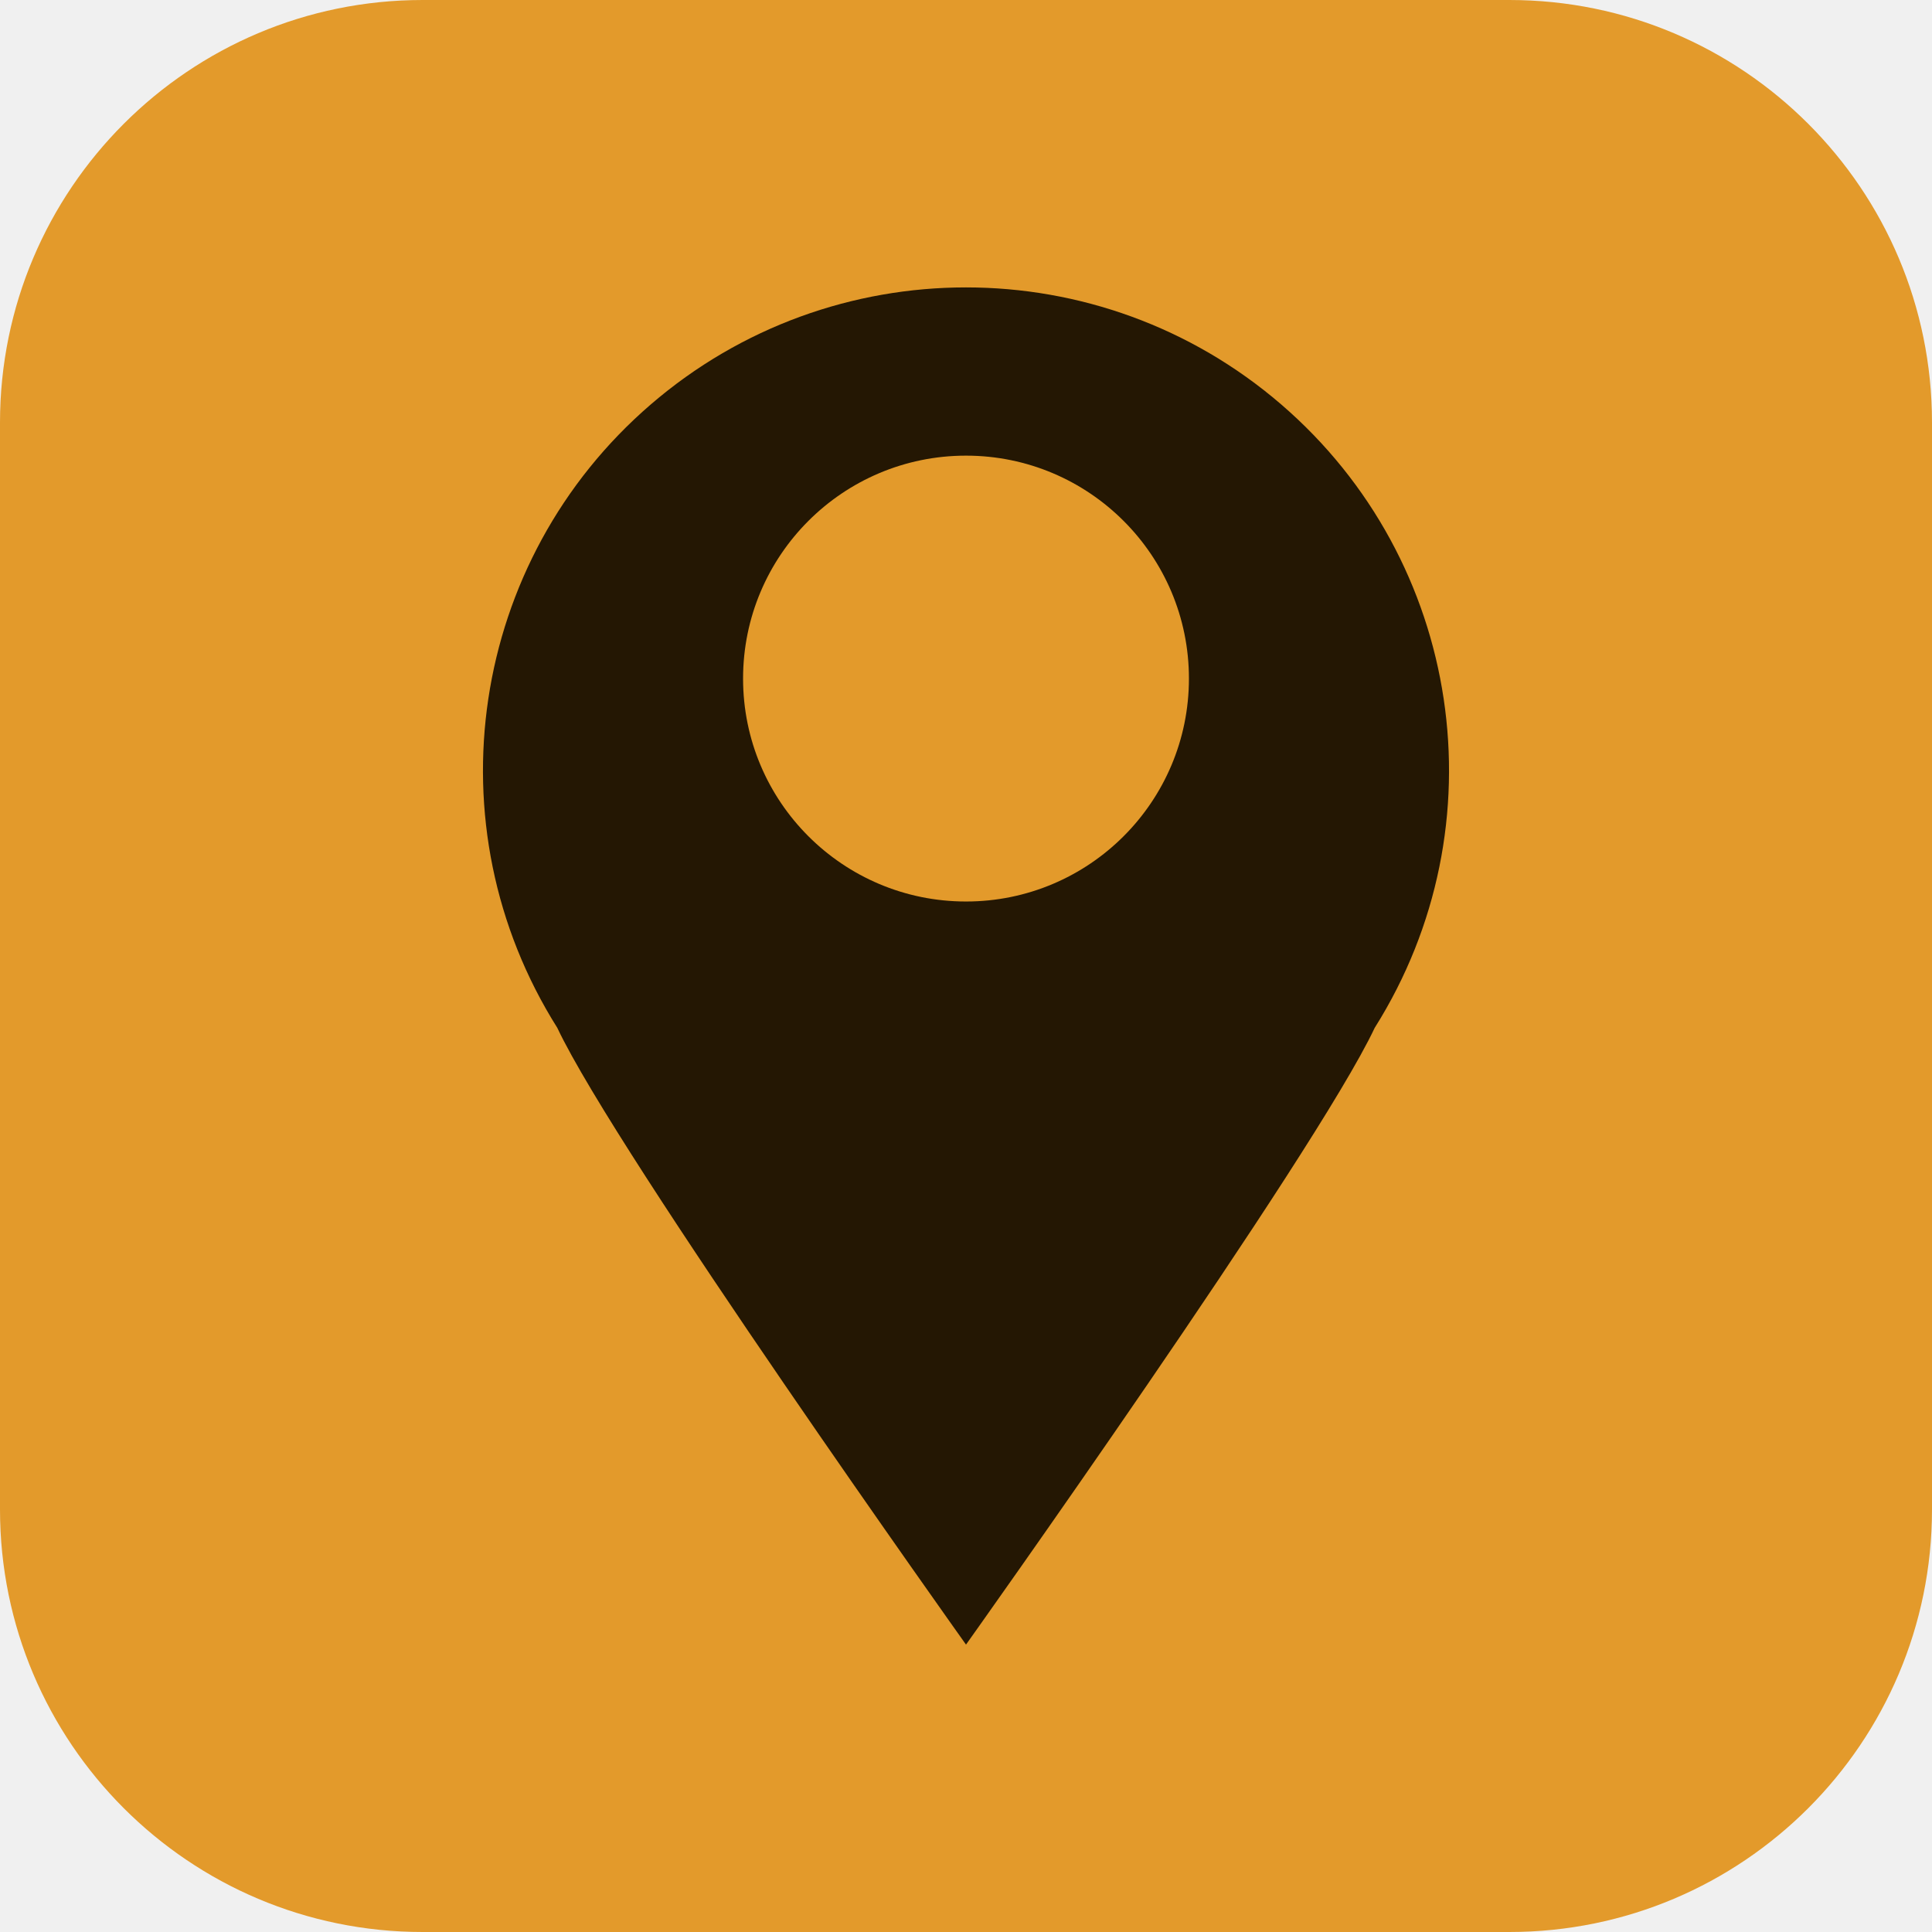
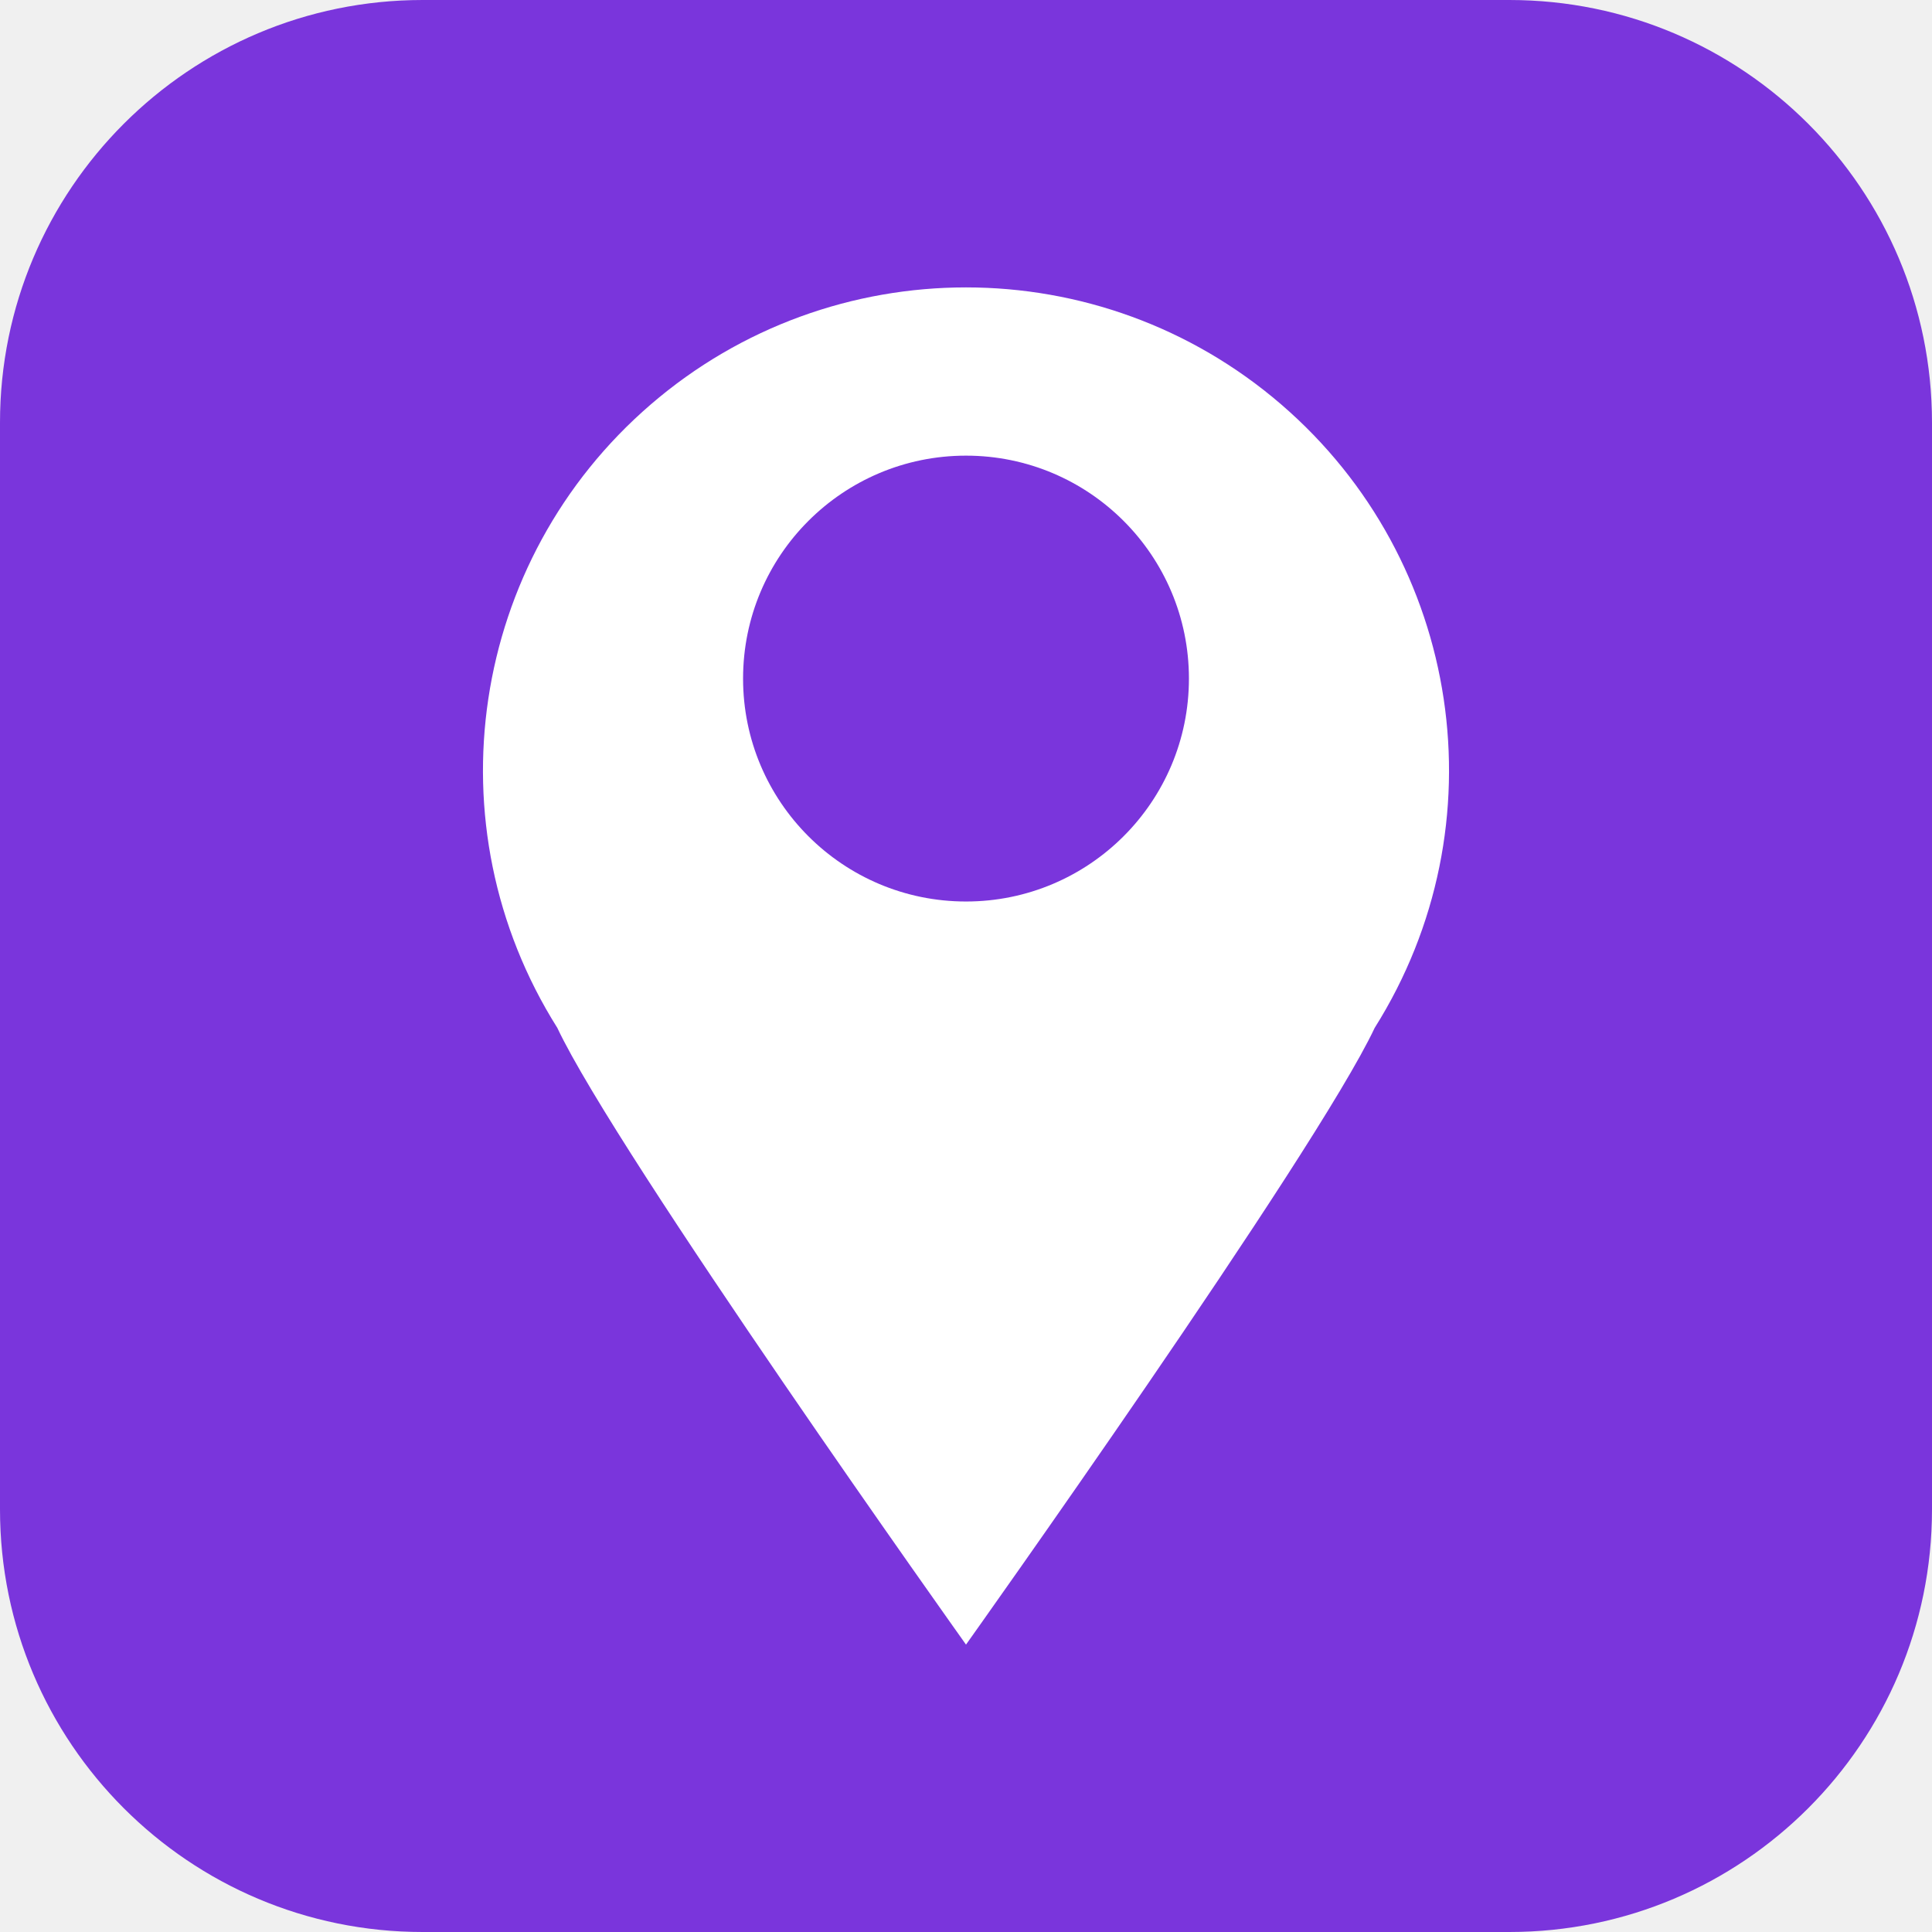
<svg xmlns="http://www.w3.org/2000/svg" viewBox="0 0 32 32">
-   <rect width="32" height="32" rx="7" fill="#E39A2B" />
-   <path fill="#241703" fill-rule="evenodd" transform="translate(16 16) scale(0.6154) translate(-16 -22.7359)" d="M16 41 C 16 41 6.6 27.8 5 24.4 A 13 13 0 1 1 27 24.4 C 25.4 27.8 16 41 16 41 Z M16 9 A 6 6 0 1 0 16 21 A 6 6 0 1 0 16 9 Z" />
+   <rect width="32" height="32" rx="7" fill="#7A35DC" />
+   <path fill="#FFFFFF" fill-rule="evenodd" transform="translate(16 16) scale(0.6154) translate(-16 -22.7359)" d="M16 41 C 16 41 6.6 27.8 5 24.4 A 13 13 0 1 1 27 24.4 C 25.4 27.8 16 41 16 41 Z M16 9 A 6 6 0 1 0 16 21 A 6 6 0 1 0 16 9 Z" />
</svg>
